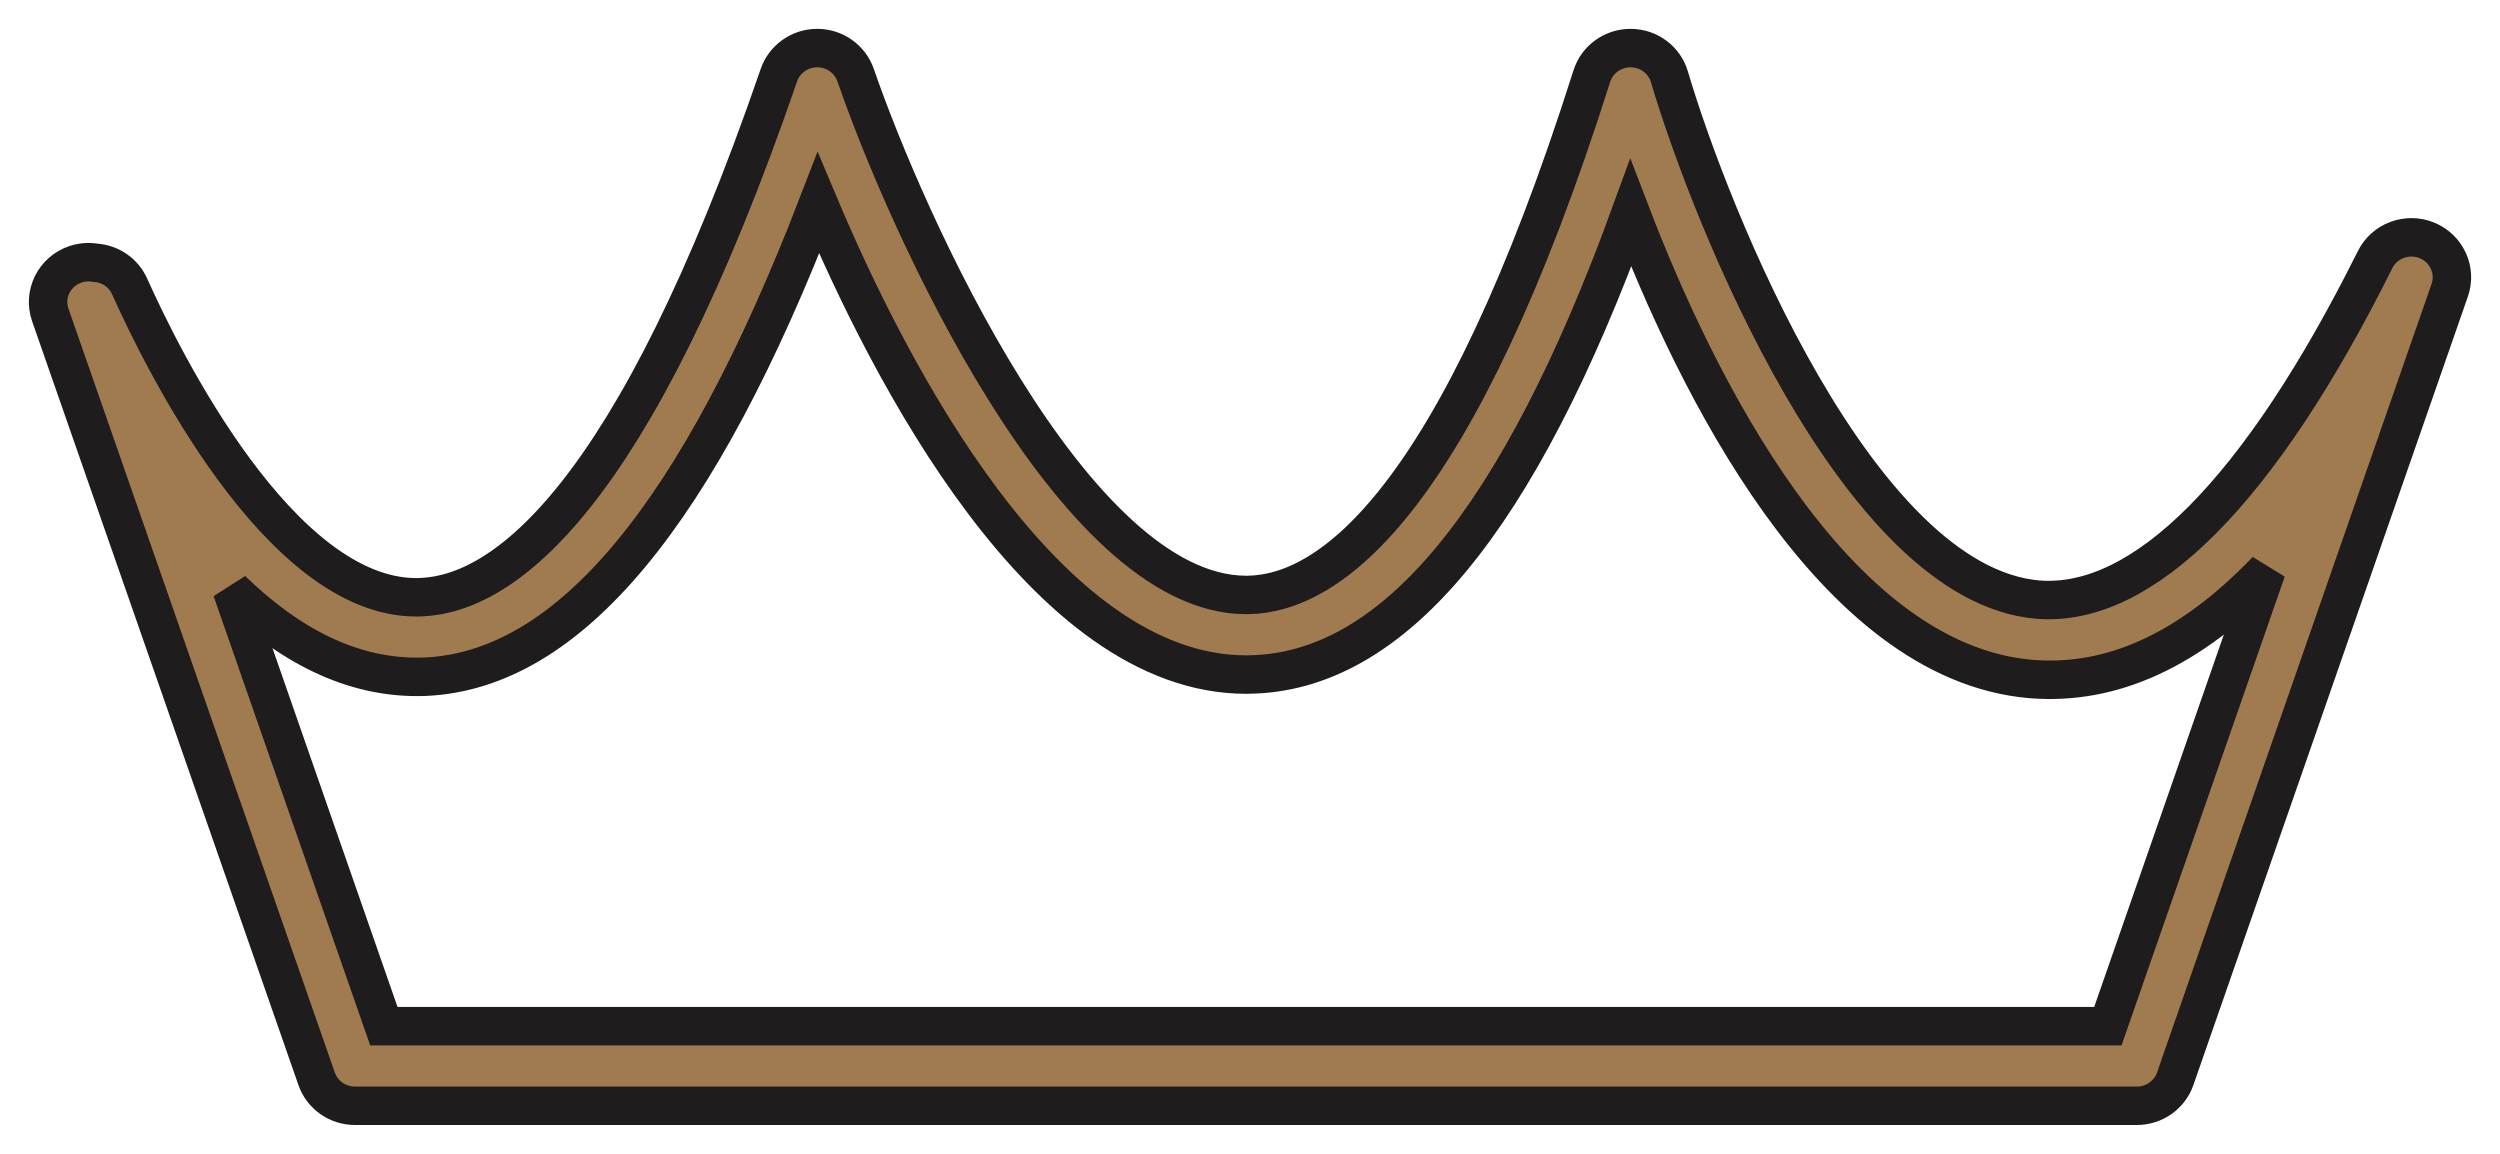
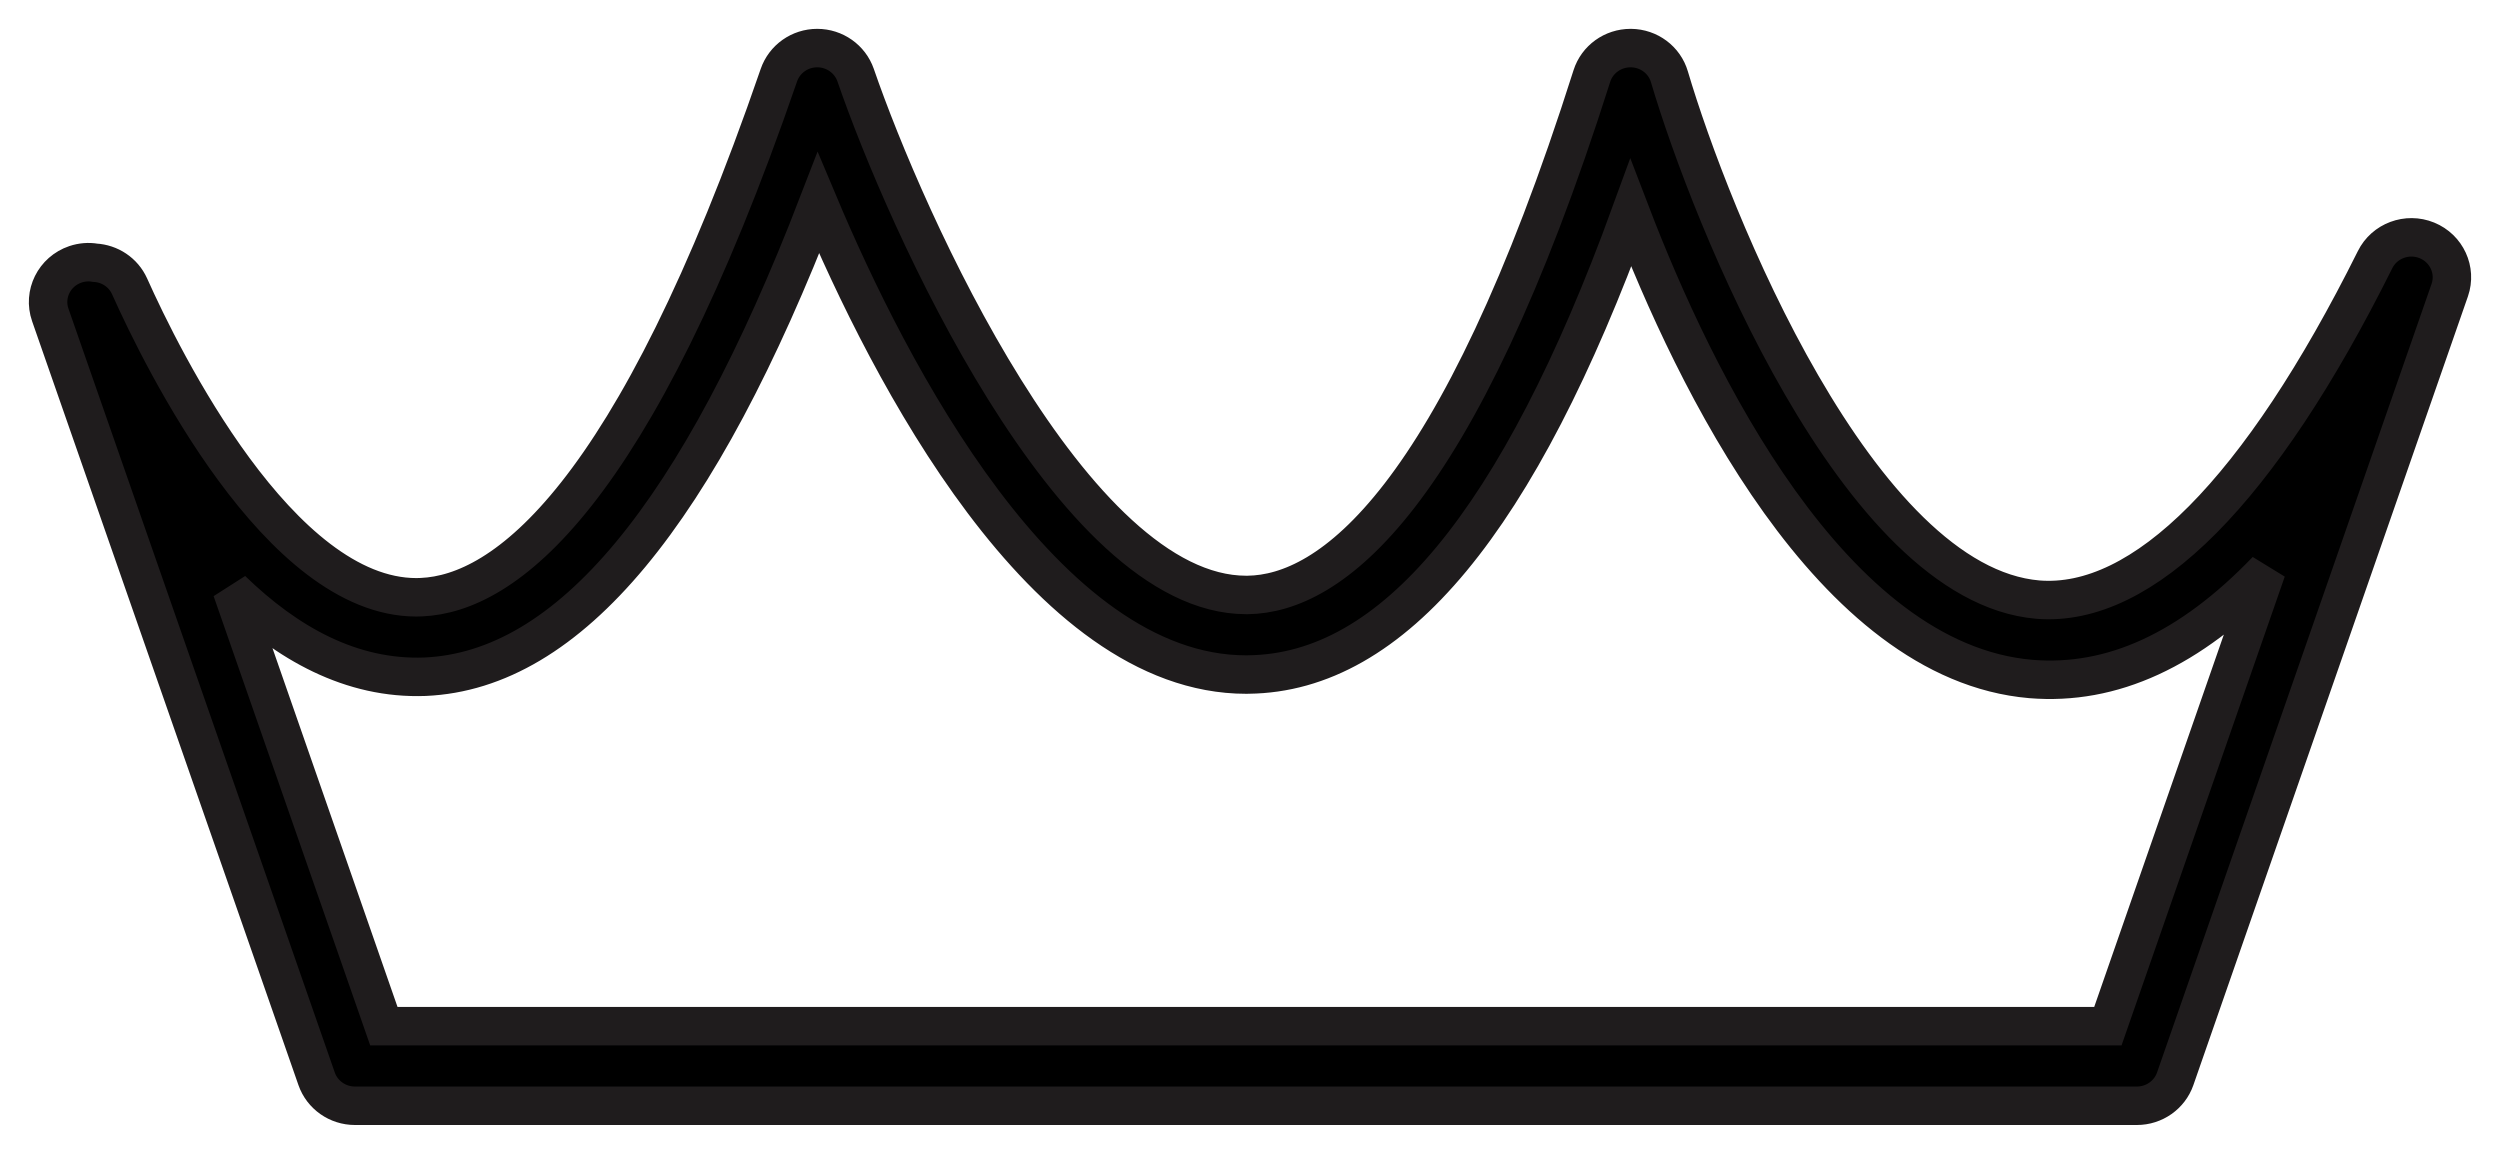
- <svg xmlns="http://www.w3.org/2000/svg" width="52" height="24" viewBox="0 0 52 24" fill="none">
-   <path d="M44.447 23H7.383C7.023 23 6.703 22.775 6.586 22.44L1.046 6.551C0.895 6.118 1.129 5.647 1.569 5.498C1.704 5.453 1.845 5.442 1.976 5.465C2.28 5.482 2.564 5.663 2.696 5.957C3.381 7.487 5.817 12.424 8.66 12.424C8.695 12.424 8.731 12.423 8.767 12.421C10.481 12.346 13.162 10.401 16.201 1.563C16.317 1.227 16.637 1 16.998 1C17.36 1 17.68 1.227 17.797 1.563C18.834 4.577 22.31 12.375 25.921 12.375C25.93 12.375 25.939 12.375 25.95 12.375C27.661 12.354 30.293 10.466 33.111 1.581C33.221 1.235 33.547 1 33.916 1H33.924C34.296 1.004 34.621 1.246 34.724 1.598C35.586 4.514 38.641 12.153 42.388 12.472C44.577 12.649 47.004 10.213 49.401 5.402C49.595 5.009 50.069 4.832 50.48 5C50.89 5.168 51.098 5.62 50.955 6.034L45.244 22.44C45.127 22.775 44.807 23 44.447 23ZM7.984 21.344H43.844L47.145 11.862C45.55 13.522 43.93 14.262 42.241 14.123C38.091 13.768 35.243 7.888 33.919 4.432C31.581 10.851 28.97 13.996 25.969 14.03C25.952 14.03 25.937 14.031 25.921 14.031C21.727 14.031 18.489 7.71 17.022 4.223C14.52 10.716 11.834 13.944 8.841 14.076C7.307 14.134 5.971 13.383 4.821 12.268L7.984 21.344Z" fill="#A07B50" stroke="#1F1C1D" stroke-width="0.8" />
+ <svg xmlns="http://www.w3.org/2000/svg" width="52" height="24" viewBox="0 0 52 24">
+   <path d="M44.447 23H7.383C7.023 23 6.703 22.775 6.586 22.44L1.046 6.551C0.895 6.118 1.129 5.647 1.569 5.498C1.704 5.453 1.845 5.442 1.976 5.465C2.28 5.482 2.564 5.663 2.696 5.957C3.381 7.487 5.817 12.424 8.66 12.424C8.695 12.424 8.731 12.423 8.767 12.421C10.481 12.346 13.162 10.401 16.201 1.563C16.317 1.227 16.637 1 16.998 1C17.36 1 17.68 1.227 17.797 1.563C18.834 4.577 22.31 12.375 25.921 12.375C25.93 12.375 25.939 12.375 25.95 12.375C27.661 12.354 30.293 10.466 33.111 1.581C33.221 1.235 33.547 1 33.916 1H33.924C34.296 1.004 34.621 1.246 34.724 1.598C35.586 4.514 38.641 12.153 42.388 12.472C44.577 12.649 47.004 10.213 49.401 5.402C49.595 5.009 50.069 4.832 50.48 5C50.89 5.168 51.098 5.62 50.955 6.034L45.244 22.44C45.127 22.775 44.807 23 44.447 23ZM7.984 21.344H43.844L47.145 11.862C45.55 13.522 43.93 14.262 42.241 14.123C38.091 13.768 35.243 7.888 33.919 4.432C31.581 10.851 28.97 13.996 25.969 14.03C25.952 14.03 25.937 14.031 25.921 14.031C21.727 14.031 18.489 7.71 17.022 4.223C14.52 10.716 11.834 13.944 8.841 14.076C7.307 14.134 5.971 13.383 4.821 12.268L7.984 21.344Z" stroke="#1F1C1D" stroke-width="0.8" />
</svg>
